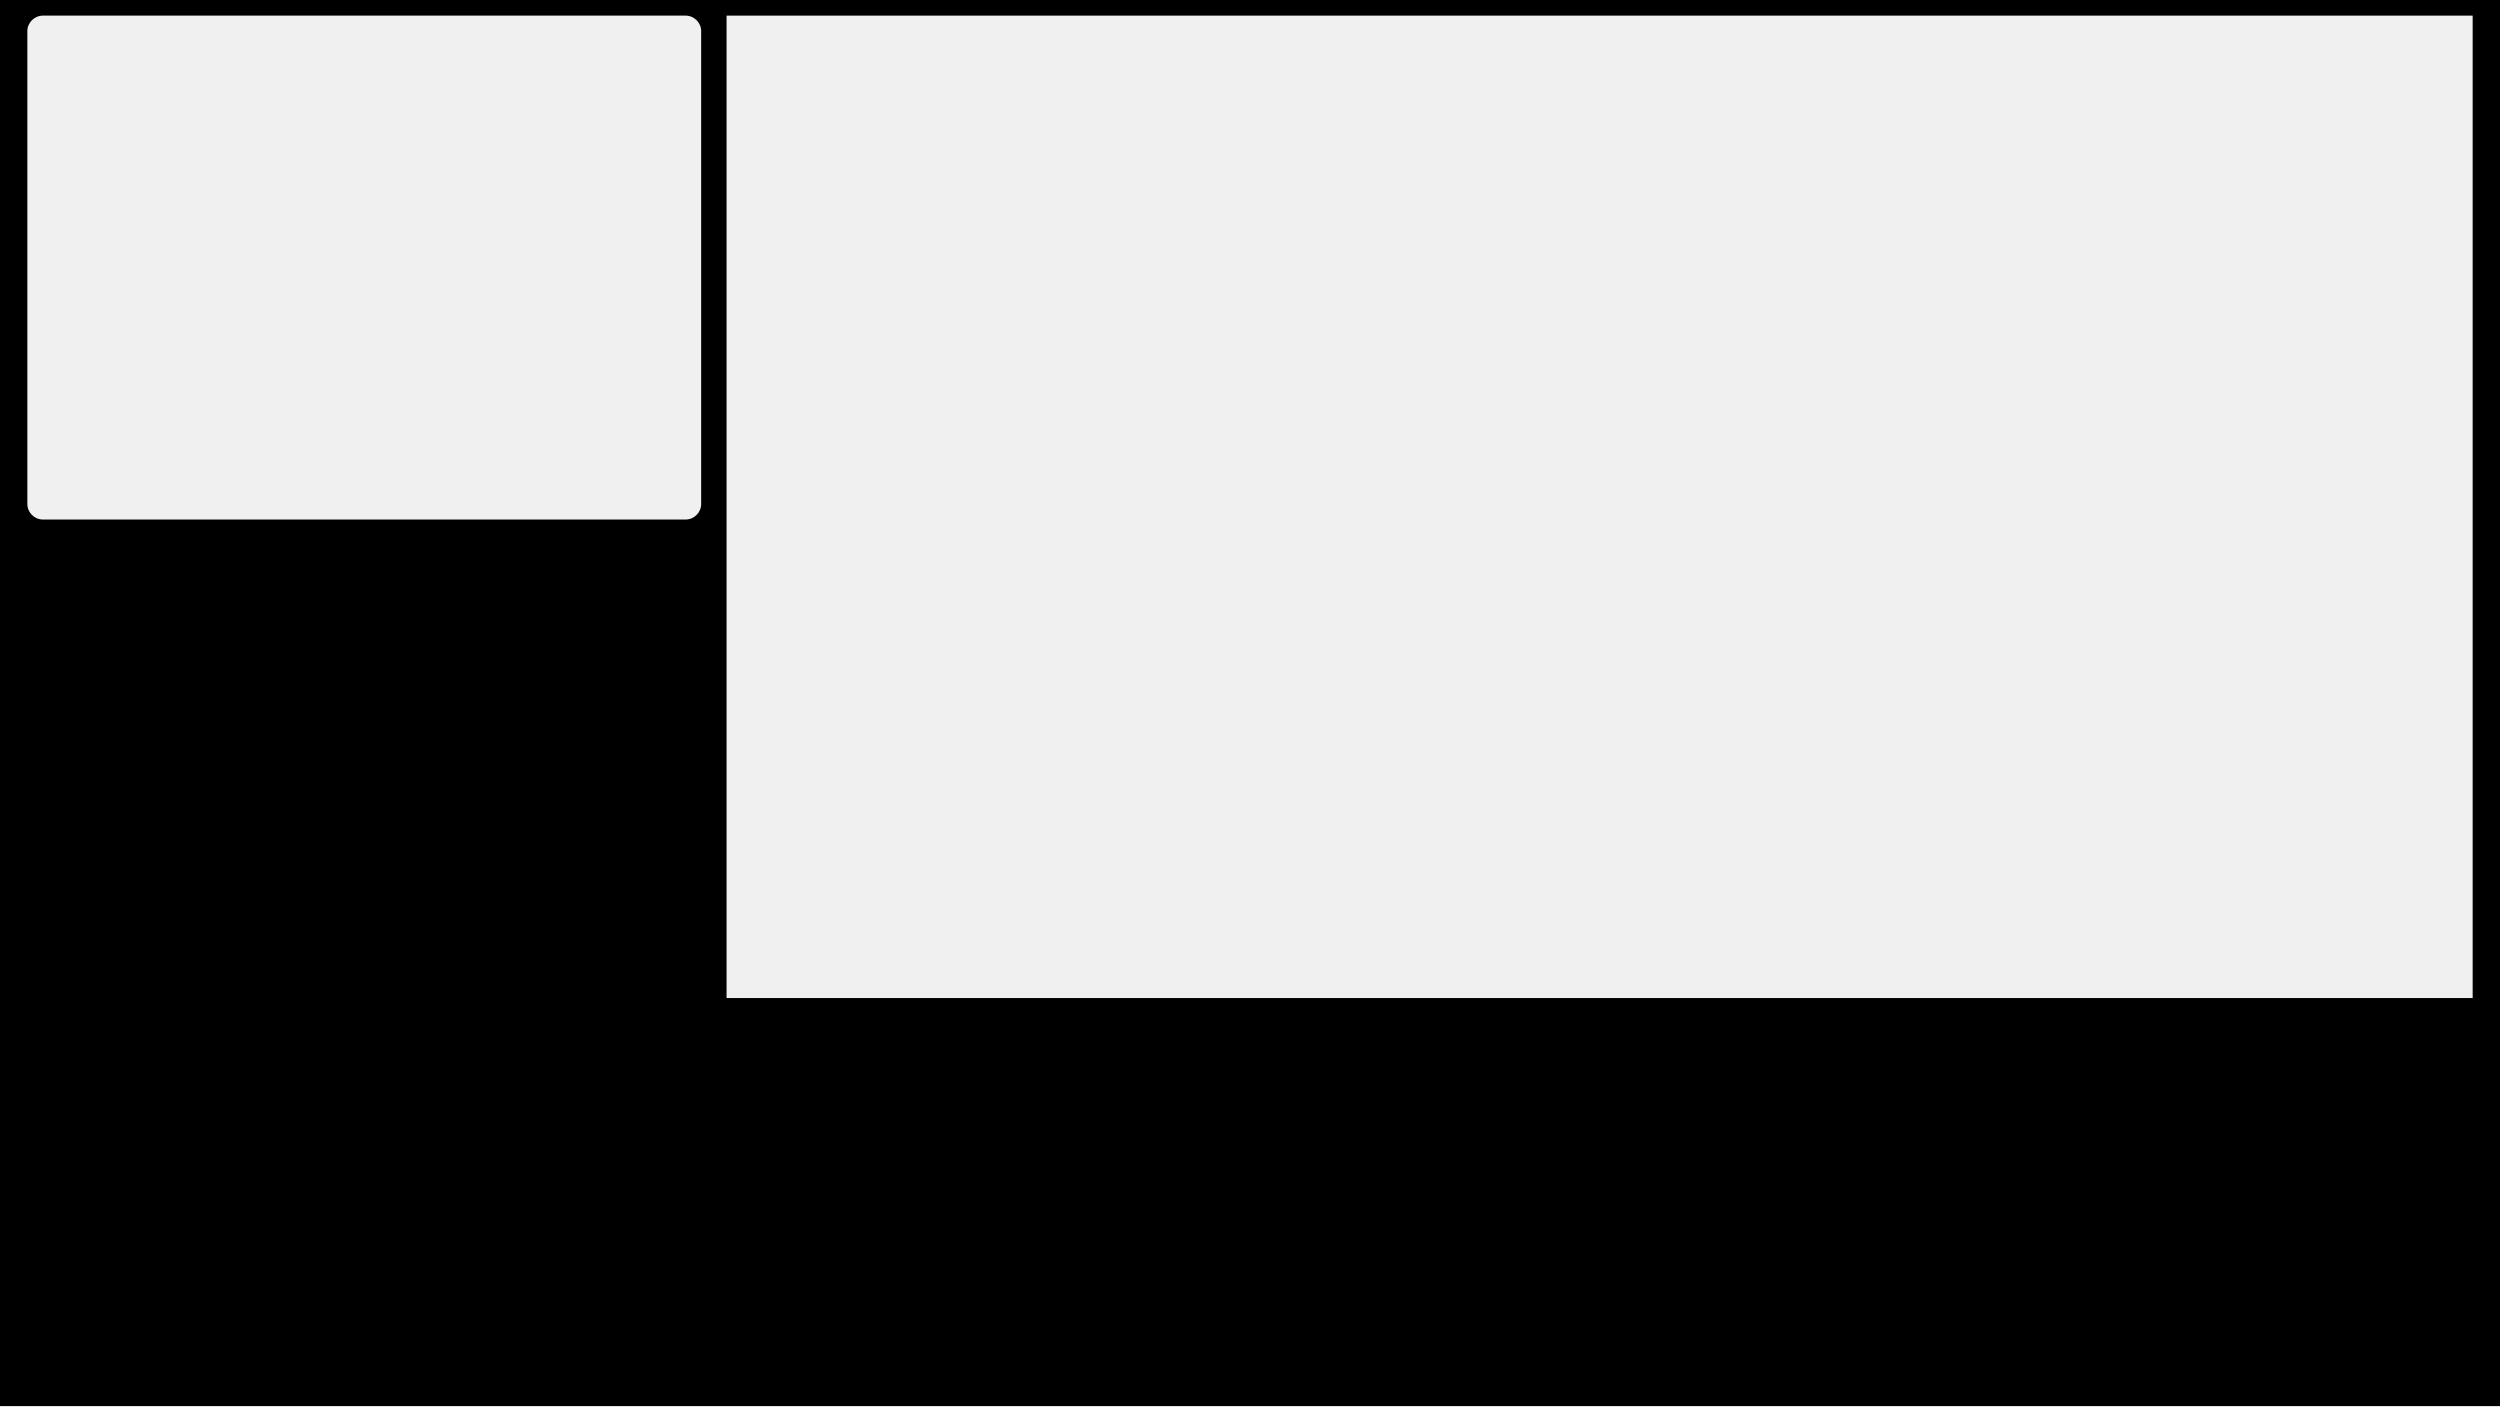
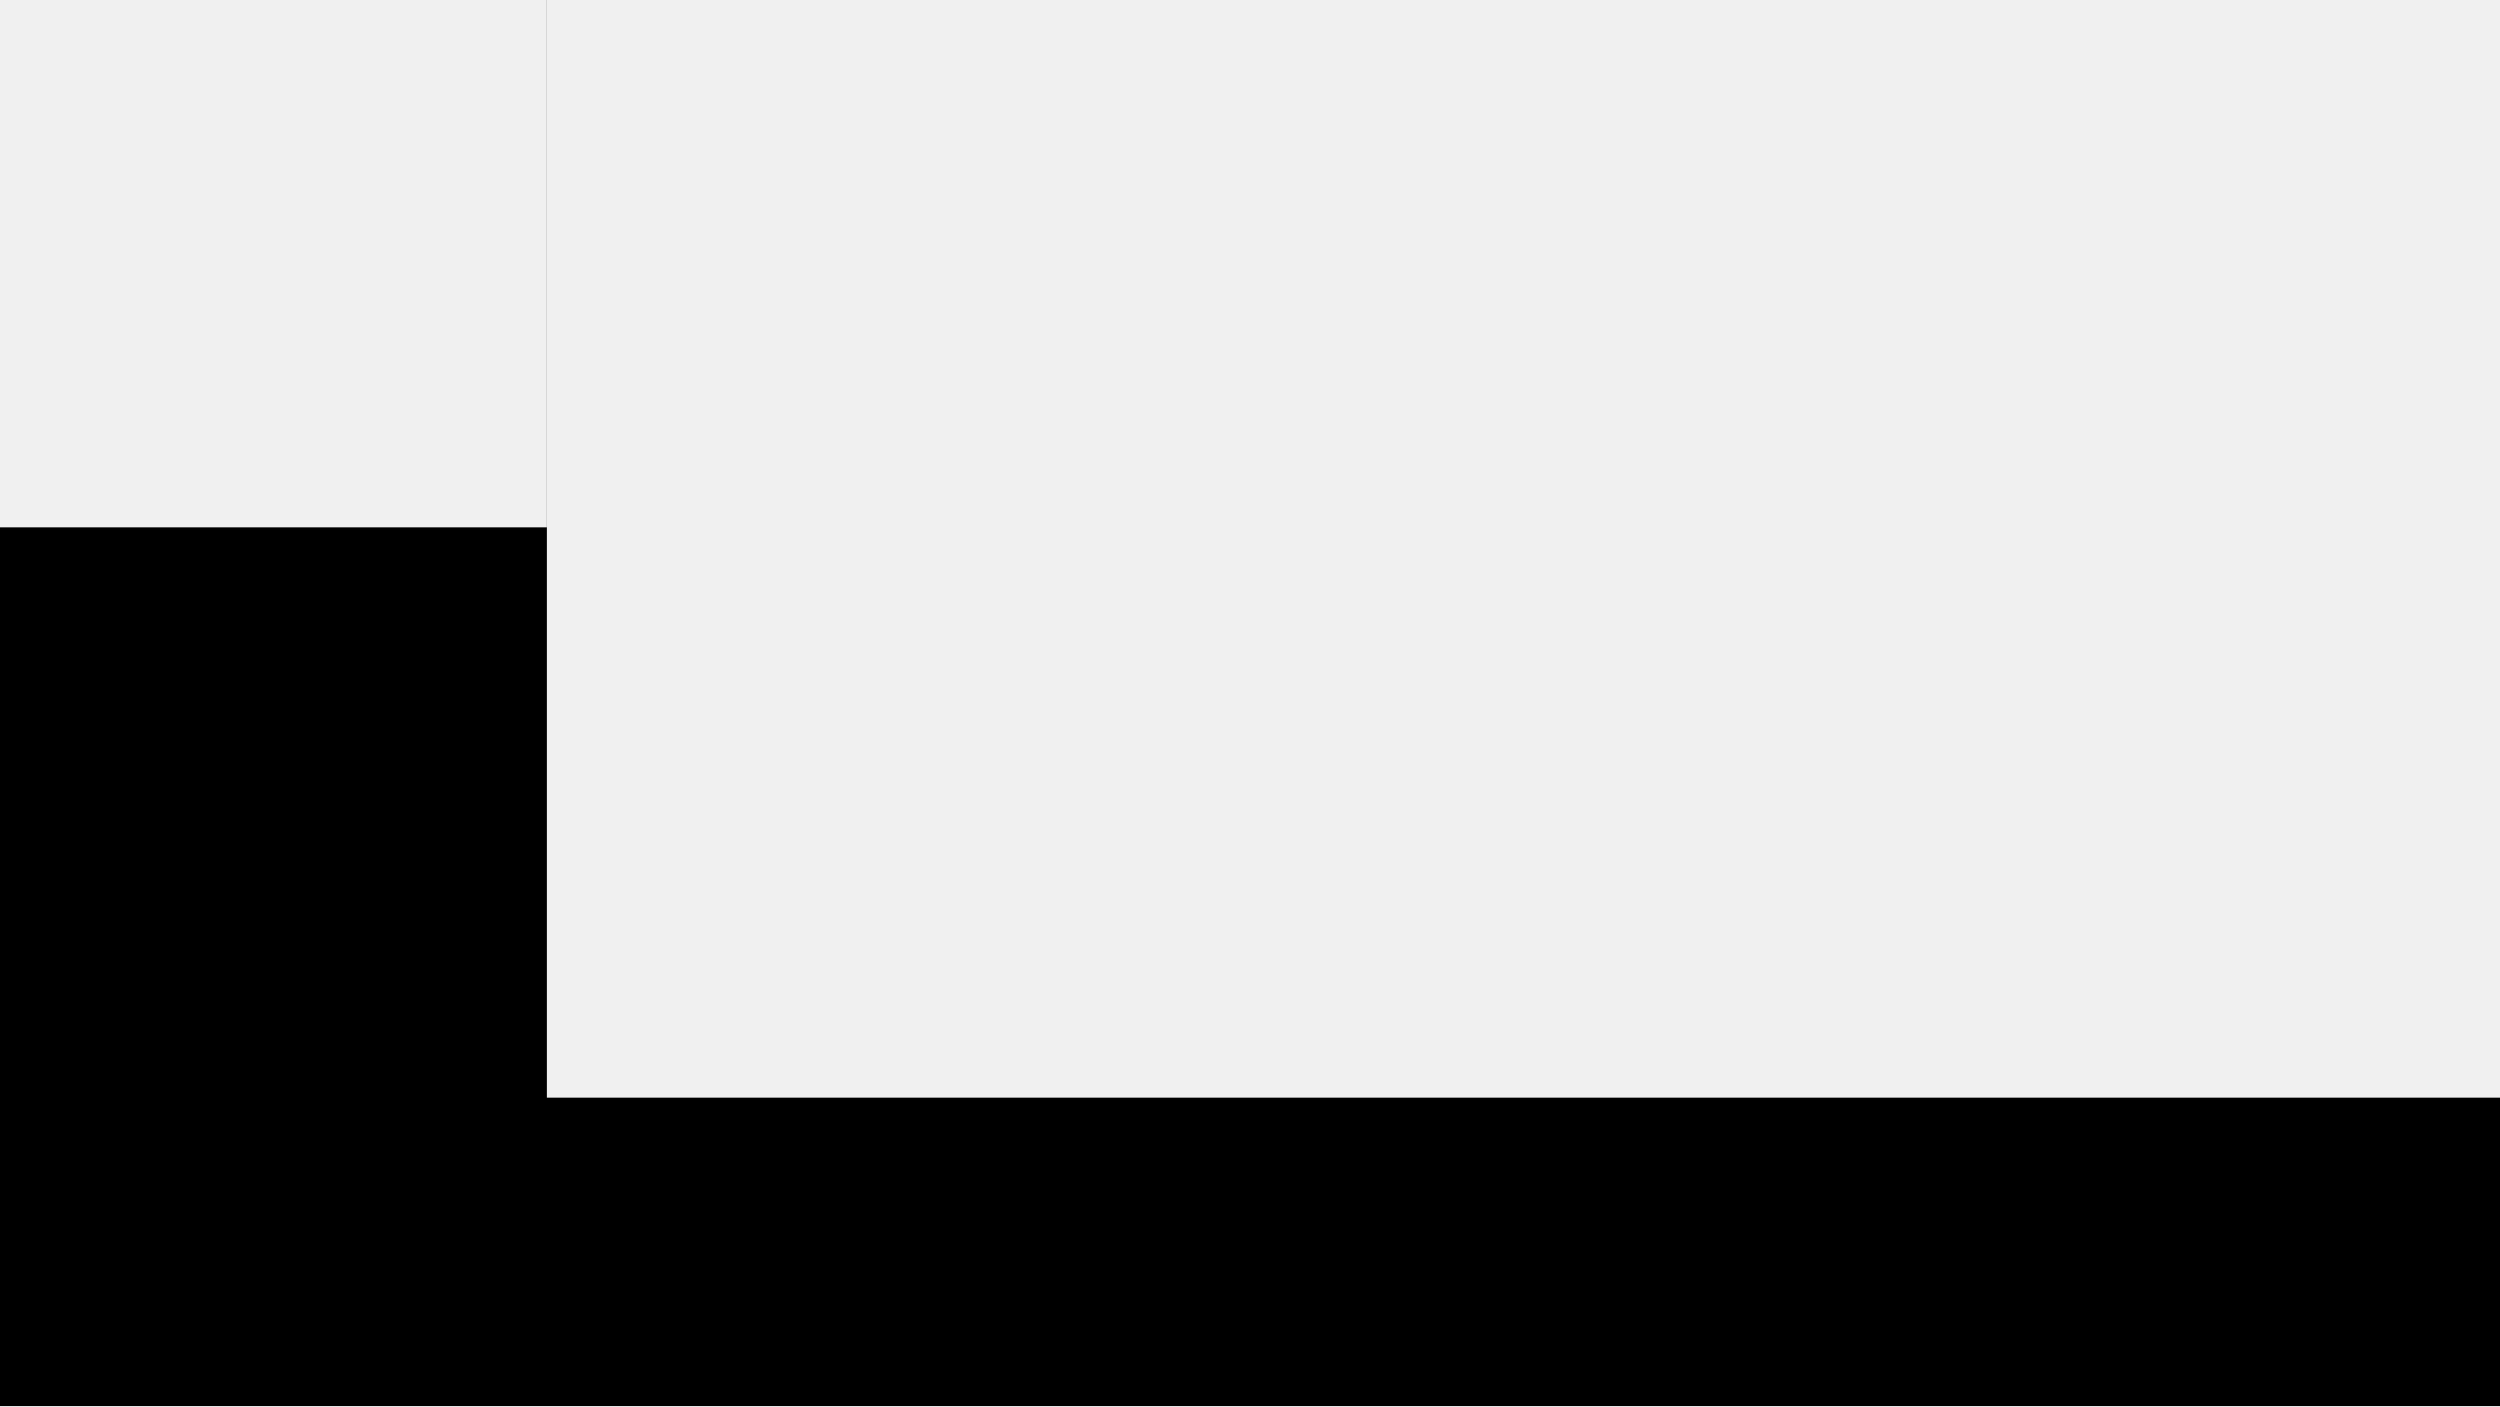
<svg xmlns="http://www.w3.org/2000/svg" viewBox="0 0 1280 720">
  <defs>
-     <rect id="game-feed" x="372" y="8" width="894" height="503" />
-     <rect id="webcam" x="14" y="8" rx="8" ry="8" width="345" height="258" />
+     <rect id="game-feed" x="280" y="0" width="1000" height="562" />
+     <rect id="webcam" x="0" y="0" width="280" height="270" />
    <mask id="image-mask">
      <rect x="0" y="0" width="1280" height="720" fill="white" />
      <use href="#game-feed" fill="black" />
      <use href="#webcam" fill="black" />
    </mask>
  </defs>
  <rect x="0" y="0" width="1280" height="720" mask="url(#image-mask)" />
</svg>
